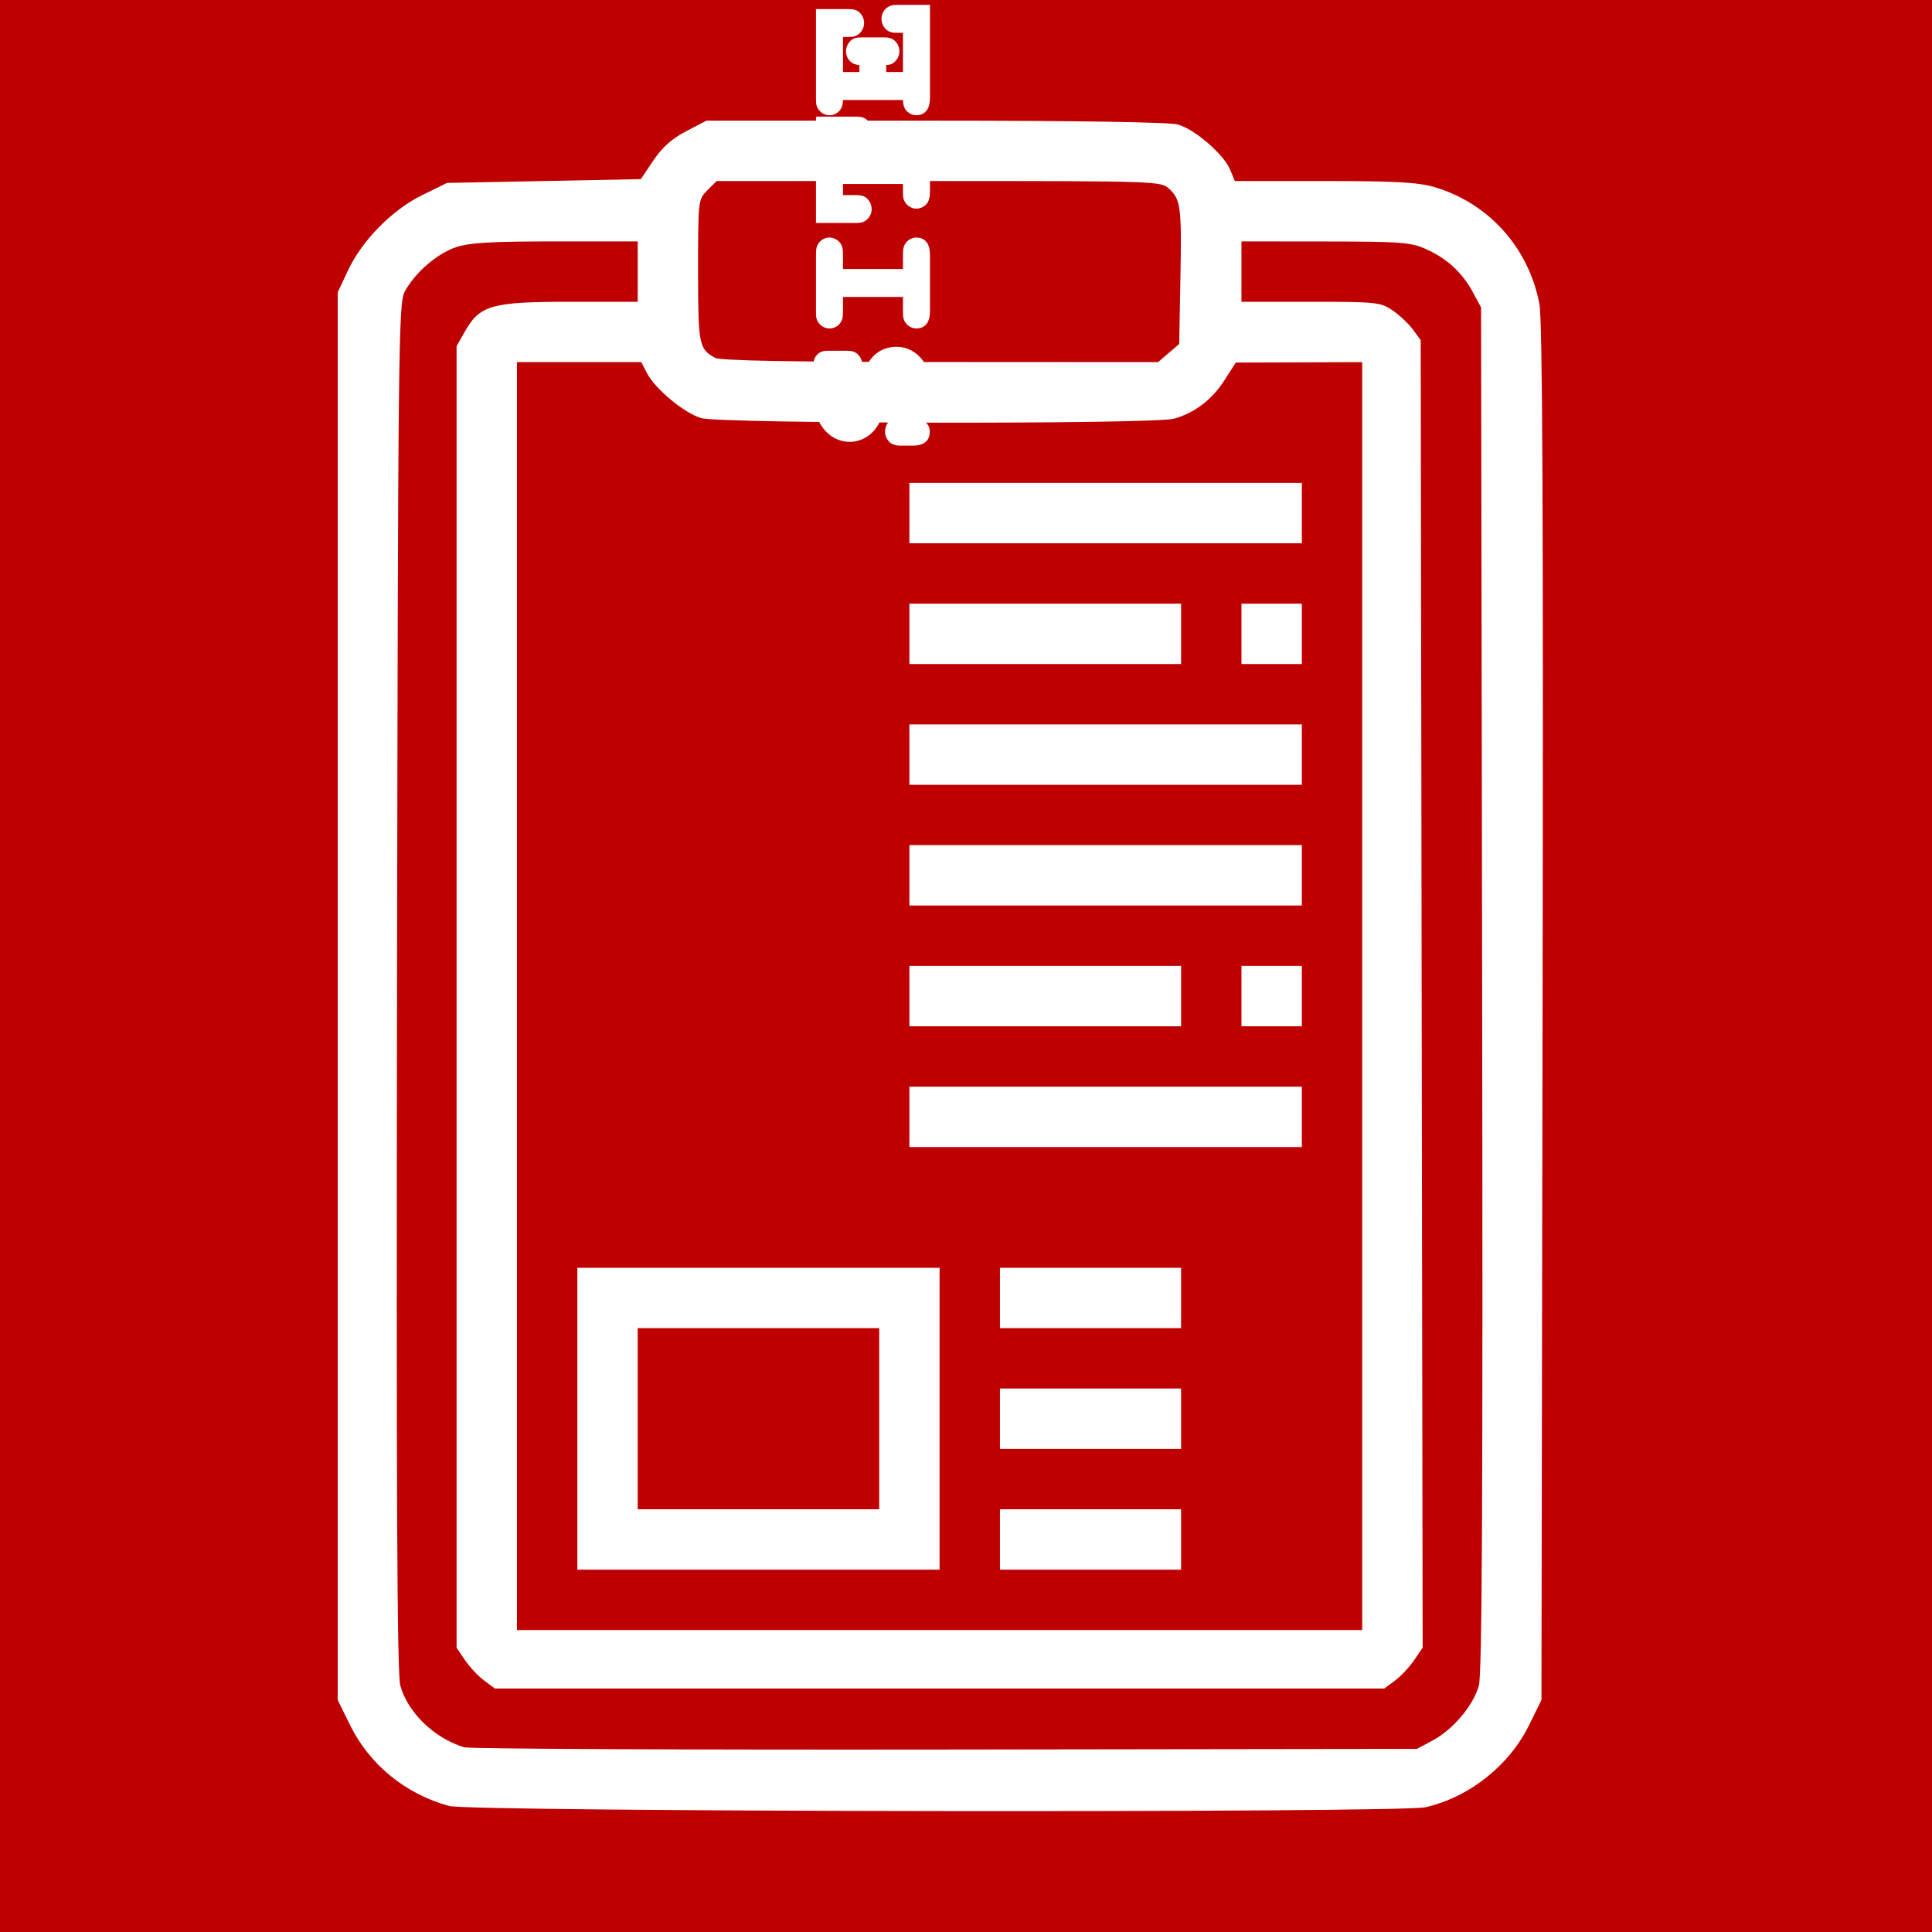
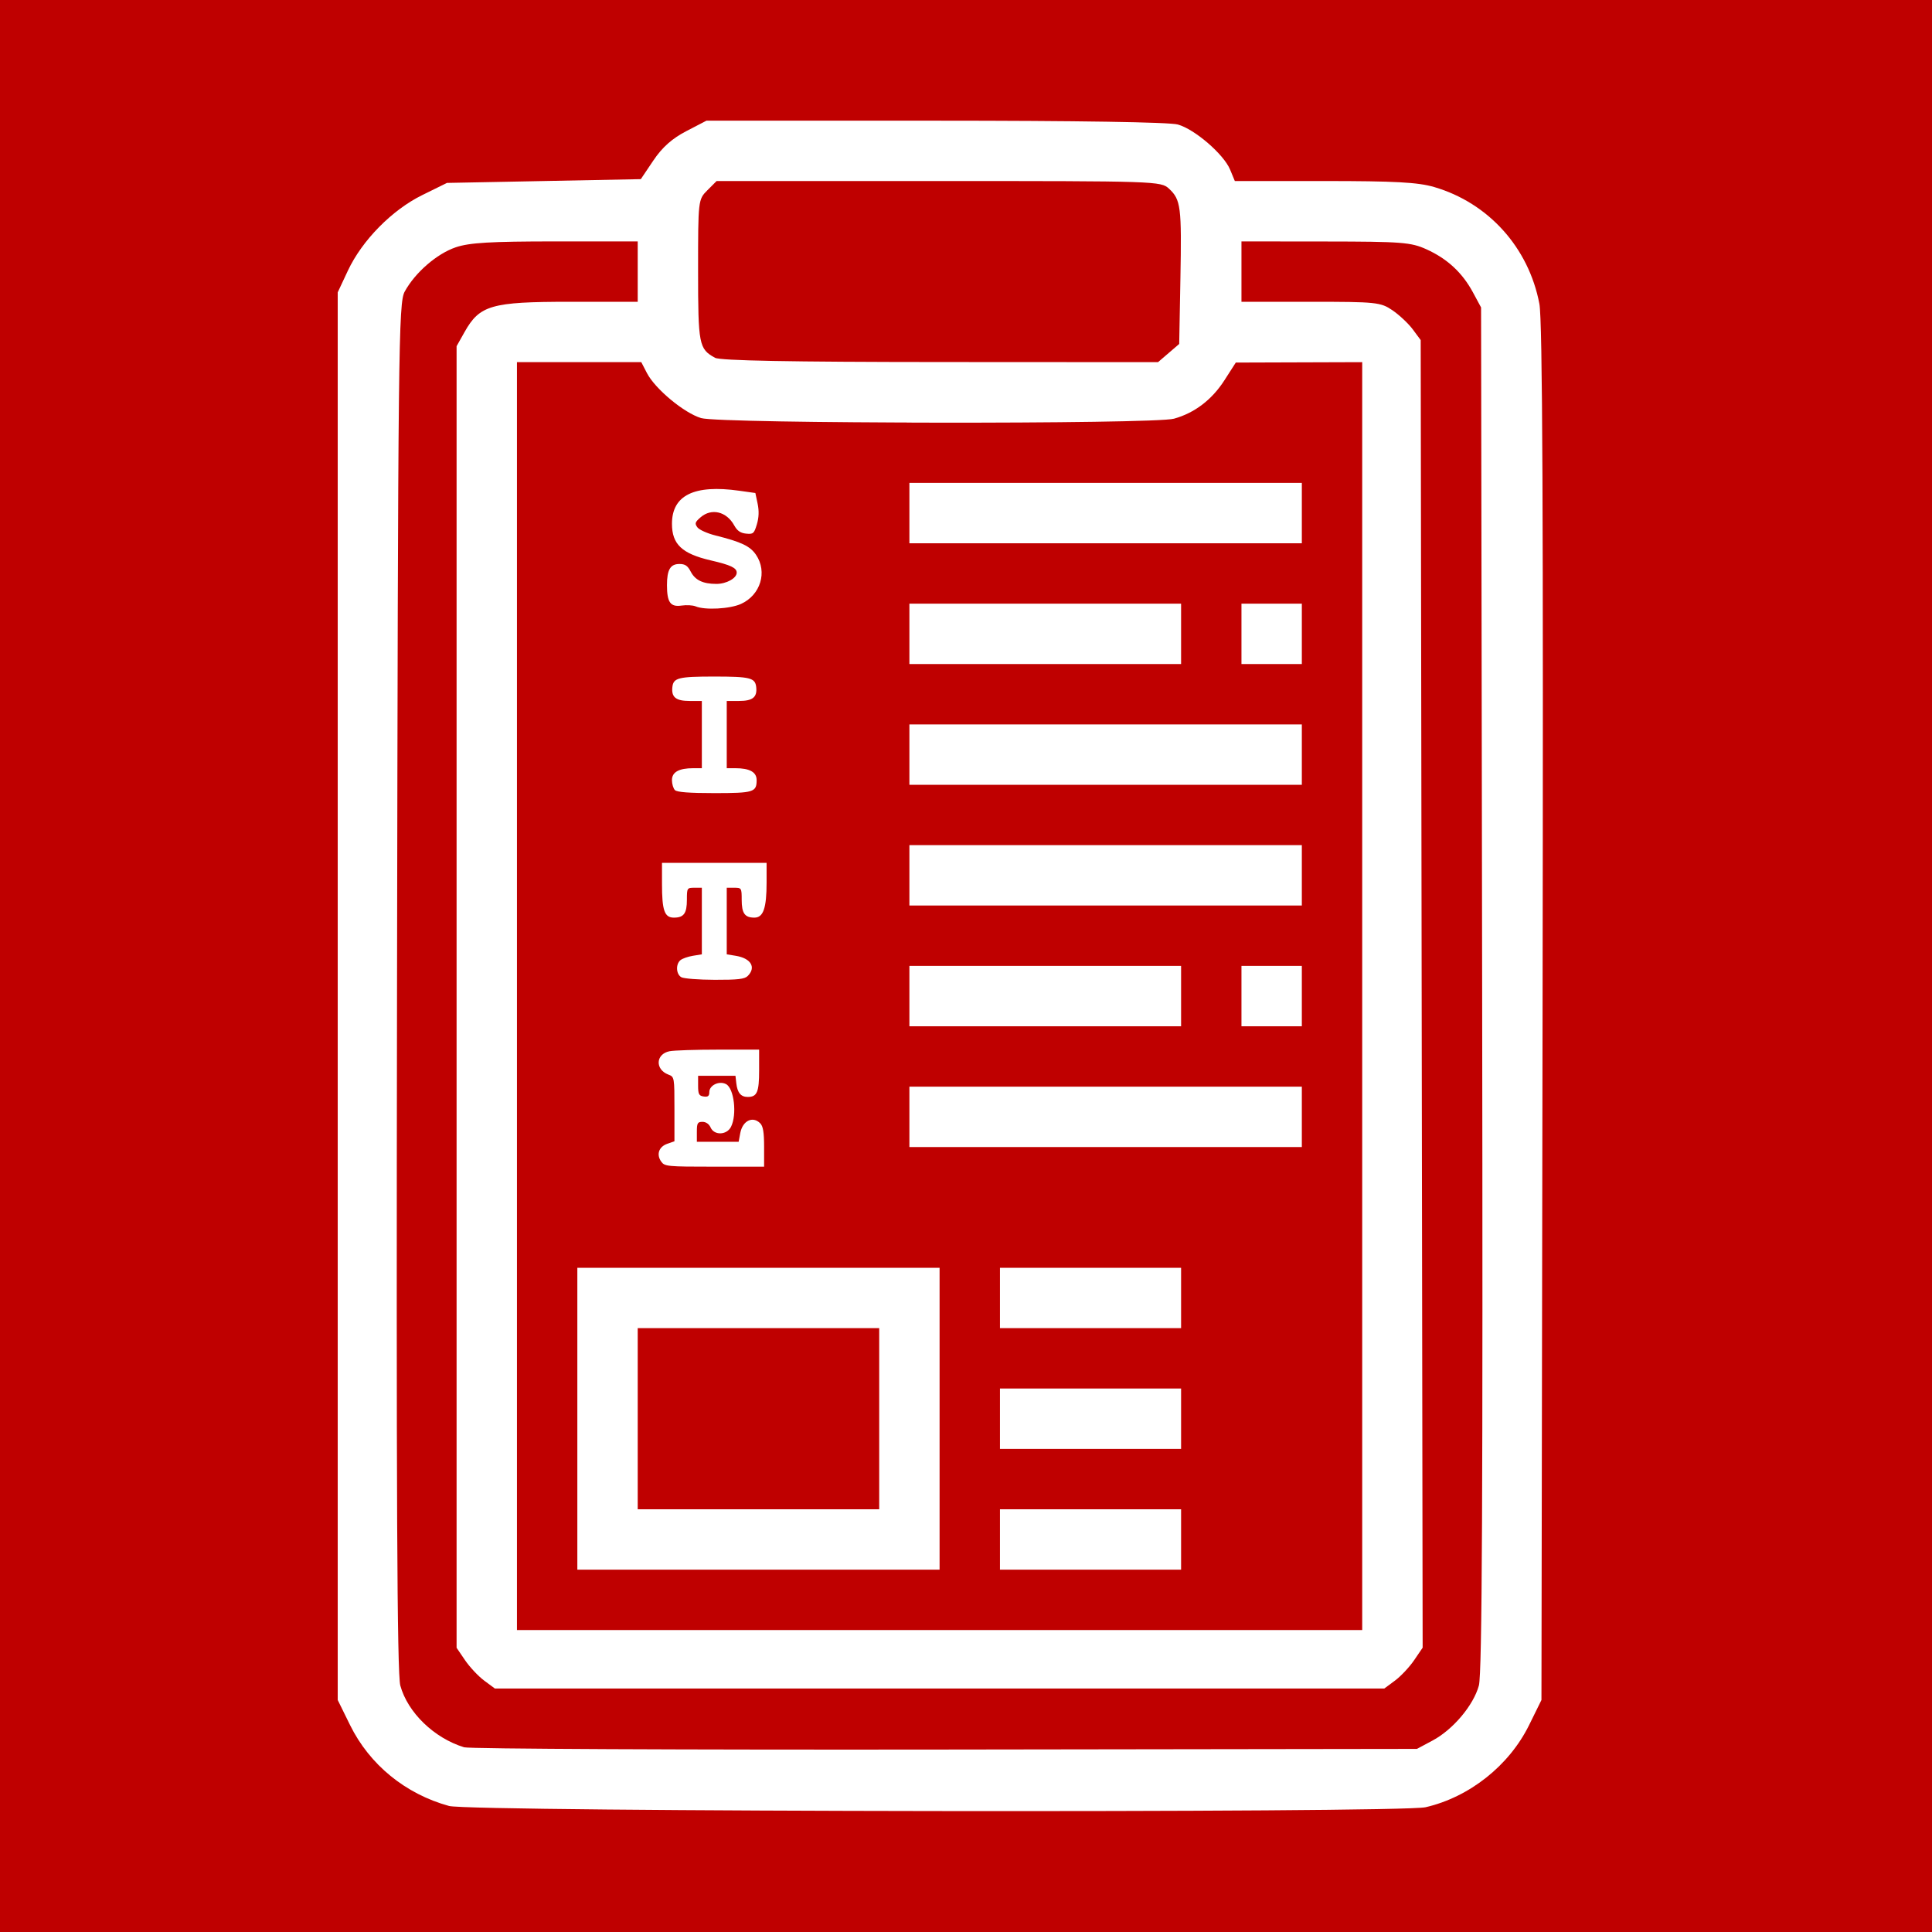
<svg xmlns="http://www.w3.org/2000/svg" lang="en-GB" viewBox="0 0 512 512">
  <defs>
    <style type="text/css">

- rect:nth-of-type(1) {
-   width: 512px;
-   height: 512px;
-   fill: rgb(191, 0, 0);
- }
+   rect {
+     width: 512px;
+     height: 512px;
+     fill: rgb(191, 0, 0);
+   }

- path {
-   fill: rgb(255, 255, 255);
-   stroke-width: 1;
- }
+   path {
+     fill: rgb(255, 255, 255);
+     stroke-width: 1;
+   }
+   
+   #manifest-type {
+     transform: scale(0.66); 
+   }
+   
+   #manifest-type rect {
+     width: 155px;
+     height: 336px;
+     fill: rgb(191, 0, 0);
+   }
+   
+   #manifest-type path {
+     fill: rgb(255, 255, 255);
+   }

- rect:nth-of-type(2) {
-   width: 100px;
-   height: 182px;
-   fill: rgb(191, 0, 0);
- }
- 
- text {
-   fill: rgb(255, 255, 255);
-   stroke: rgb(255, 255, 255);
-   stroke-width: 2px;
-   font-size: 50px;
-   font-family: courier;
-   font-weight: 900;
-   writing-mode: vertical-lr;
-   text-orientation: upright;
- }
- 
- </style>
+   </style>
+     <g id="manifest-type">
+       <rect />
+       <path d="m 56.387,296.695 c -2.001,-2.856 -0.928,-5.949 2.476,-7.135 L 61.72,288.564 v -12.927 c 0,-12.783 -0.027,-12.937 -2.439,-13.854 -5.419,-2.06 -5.102,-8.265 0.479,-9.381 C 61.526,252.049 70.339,251.76 79.345,251.76 H 95.72 v 8.3 c 0,8.791 -0.817,10.7 -4.578,10.7 -2.751,0 -4.153,-1.682 -4.584,-5.5 l -0.338,-3 h -7.5 -7.5 v 4 c 0,3.387 0.345,4.049 2.25,4.32 1.718,0.244 2.25,-0.175 2.25,-1.771 0,-2.766 3.997,-4.655 6.741,-3.187 3.227,1.727 4.434,12.256 1.964,17.138 -1.701,3.363 -6.759,3.517 -8.193,0.25 -0.605,-1.38 -1.862,-2.25 -3.25,-2.25 -1.973,0 -2.263,0.512 -2.263,4 v 4 h 8.389 8.389 l 0.654,-3.488 c 0.932,-4.969 4.976,-6.962 7.997,-3.941 1.164,1.164 1.571,3.626 1.571,9.5 V 298.76 H 77.777 c -19.018,0 -20.01,-0.096 -21.389,-2.065 z M 64.47,222.68 c -2.104,-1.225 -2.301,-5.217 -0.339,-6.846 0.776,-0.644 3.026,-1.433 5,-1.753 L 72.72,213.498 V 200.129 186.76 h -3 c -2.917,0 -3,0.133 -3,4.8 0,5.505 -1.23,7.2 -5.225,7.2 C 57.724,198.76 56.72,195.908 56.72,185.195 V 176.76 h 21 21 v 7.851 c 0,10.353 -1.314,14.149 -4.898,14.149 -3.87,0 -5.102,-1.738 -5.102,-7.2 0,-4.667 -0.083,-4.8 -3,-4.8 h -3 v 13.369 13.369 l 3.589,0.582 c 6.135,0.996 8.309,4.638 4.839,8.108 -1.253,1.253 -3.937,1.565 -13.25,1.541 C 71.475,223.713 65.433,223.241 64.47,222.68 Z M 61.92,147.56 c -0.66,-0.66 -1.2,-2.471 -1.2,-4.025 0,-3.216 2.796,-4.775 8.565,-4.775 H 72.72 v -13.5 -13.5 h -4.878 c -5.576,0 -7.427,-1.505 -6.945,-5.65 0.423,-3.639 2.497,-4.151 16.822,-4.151 14.325,0 16.399,0.512 16.822,4.151 0.482,4.145 -1.368,5.65 -6.945,5.65 H 82.72 v 13.5 13.5 h 3.435 c 5.769,0 8.565,1.559 8.565,4.775 0,4.855 -1.202,5.225 -17,5.225 -10.022,0 -14.976,-0.376 -15.8,-1.2 z m 8.3,-73.784 C 69.12,73.312 66.575,73.169 64.565,73.458 60.097,74.102 58.72,72.172 58.72,65.26 c 0,-6.204 1.353,-8.5 5.01,-8.5 2.264,0 3.301,0.699 4.513,3.043 C 70.027,63.253 73.163,64.76 78.563,64.76 82.603,64.76 86.72,62.478 86.72,60.238 86.72,58.315 84.292,57.168 76.291,55.313 64.732,52.632 60.717,48.838 60.724,40.606 60.734,29.169 69.633,24.797 87.716,27.345 l 6.496,0.915 0.903,4.282 c 0.615,2.916 0.518,5.567 -0.304,8.309 -1.108,3.7 -1.46,4.002 -4.325,3.718 C 88.227,44.345 86.913,43.433 85.717,41.26 c -3.071,-5.581 -9.108,-7.035 -13.491,-3.25 -2.255,1.947 -2.429,2.49 -1.296,4.032 0.72,0.98 4.005,2.456 7.3,3.28 10.367,2.593 13.877,4.267 16.24,7.747 4.661,6.864 1.821,16.166 -6.021,19.726 -4.444,2.017 -14.49,2.557 -18.229,0.979 z" />
+     </g>
  </defs>
  <rect />
  <path d="M 377.791,478.936 c 11.616,-2.679 22.153,-11.04 27.434,-21.768 L 408.5,450.518 408.795,268.496 C 409.011,135.483 408.784,84.869 407.952,80.509 405.109,65.602 394.445,53.767 380.068,49.563 375.782,48.31 369.643,47.975 350.94,47.975 h -23.697 l -1.257,-3.034 C 324.3,40.87 316.604,34.237 312.123,32.993 309.877,32.369 285.455,31.984 247.864,31.981 l -60.636,-0.006 -5.364,2.787 c -3.755,1.951 -6.366,4.276 -8.704,7.75 l -3.339,4.963 -25.687,0.5 -25.687,0.5 -6.563,3.234 c -8.013,3.948 -15.932,11.998 -19.689,20.014 l -2.696,5.753 V 263.996 450.517 l 3.274,6.651 c 5.164,10.491 14.657,18.249 26.226,21.433 5.745,1.582 252.006,1.9 258.791,0.335 z M 122.994,463.049 c -7.962,-2.447 -14.95,-9.209 -16.91,-16.365 -0.855,-3.123 -1.079,-50.883 -0.868,-185.208 0.268,-170.245 0.389,-181.19 2.036,-184.203 2.751,-5.031 8.503,-10.025 13.514,-11.732 3.613,-1.231 9.24,-1.564 26.413,-1.564 H 169 v 8 8 h -18.114 c -20.659,0 -23.775,0.898 -27.768,8.004 L 121,91.748 V 264.214 436.679 l 2.25,3.306 c 1.238,1.818 3.521,4.247 5.073,5.398 l 2.823,2.092 H 249 366.853 l 2.823,-2.092 c 1.553,-1.151 3.84,-3.585 5.082,-5.41 l 2.258,-3.318 L 376.758,263.388 376.5,90.122 l -2.092,-2.823 c -1.151,-1.553 -3.58,-3.836 -5.398,-5.073 -3.132,-2.132 -4.272,-2.25 -21.658,-2.25 H 329 v -8 -8 l 22.25,0.022 c 20.217,0.02 22.661,0.208 26.75,2.059 5.548,2.511 9.516,6.183 12.342,11.419 l 2.158,4 0.286,180.5 c 0.212,134.078 -0.011,181.582 -0.868,184.708 -1.441,5.256 -6.844,11.672 -12.275,14.576 l -4.143,2.216 -125,0.172 c -68.75,0.095 -126.128,-0.175 -127.506,-0.598 z M 137,263.975 V 95.975 h 16.474 16.474 l 1.492,2.885 c 2.18,4.216 9.842,10.583 14.366,11.938 5.069,1.519 119.892,1.665 125.311,0.16 5.468,-1.519 10.051,-5.013 13.382,-10.202 l 3,-4.673 16.75,-0.054 16.75,-0.054 v 168 168 H 249 137 Z m 112,112 v -40 h -48 -48 v 40 40 h 48 48 z m -80,0 v -24 h 32 32 v 24 24 h -32 -32 z m 144,32 v -8 h -24 -24 v 8 8 h 24 24 z m 0,-32 v -8 h -24 -24 v 8 8 h 24 24 z m 0,-32 v -8 h -24 -24 v 8 8 h 24 24 z m 32,-48 v -8 h -52 -52 v 8 8 h 52 52 z m -147.502,-32.901 25.752,-34.401 -2.375,-1.826 c -1.306,-1.004 -4.238,-3.178 -6.514,-4.831 l -4.139,-3.006 -20.756,27.733 c -11.416,15.253 -20.932,27.936 -21.146,28.184 -0.214,0.248 -2.502,-1.66 -5.083,-4.242 l -4.694,-4.694 -5.779,5.719 -5.779,5.719 11.232,11.264 c 8.732,8.757 11.488,10.988 12.381,10.024 0.632,-0.682 12.737,-16.721 26.901,-35.642 z M 313,263.975 v -8 h -36 -36 v 8 8 h 36 36 z m 32,0 v -8 h -8 -8 v 8 8 h 8 8 z m 0,-32 v -8 h -52 -52 v 8 8 h 52 52 z m 0,-32 v -8 h -52 -52 v 8 8 h 52 52 z m -147.502,-32.901 25.752,-34.401 -2.375,-1.826 c -1.306,-1.004 -4.238,-3.178 -6.514,-4.831 l -4.139,-3.006 -20.756,27.733 c -11.416,15.253 -20.932,27.936 -21.146,28.184 -0.214,0.248 -2.502,-1.66 -5.083,-4.242 l -4.694,-4.694 -5.779,5.719 -5.779,5.719 11.232,11.264 c 8.732,8.757 11.488,10.988 12.381,10.024 0.632,-0.682 12.737,-16.721 26.901,-35.642 z M 313,167.975 v -8 h -36 -36 v 8 8 h 36 36 z m 32,0 v -8 h -8 -8 v 8 8 h 8 8 z m 0,-32 v -8 h -52 -52 v 8 8 h 52 52 z M 189.5,94.821 c -4.282,-2.342 -4.5,-3.46 -4.5,-23.082 0,-18.685 0.022,-18.876 2.455,-21.309 l 2.455,-2.455 h 58.857 c 57.742,0 58.898,0.038 61.033,2.028 3.138,2.924 3.371,4.768 3.019,23.9 l -0.318,17.25 -2.806,2.411 -2.806,2.411 -57.694,-0.03 c -39.825,-0.021 -58.314,-0.369 -59.694,-1.124 z" />
-   <rect x="139" y="122" />
-   <text x="190" y="120">SITE</text>
+   <use id="manifest-site" href="#manifest-type" x="138" y="112" />
</svg>
